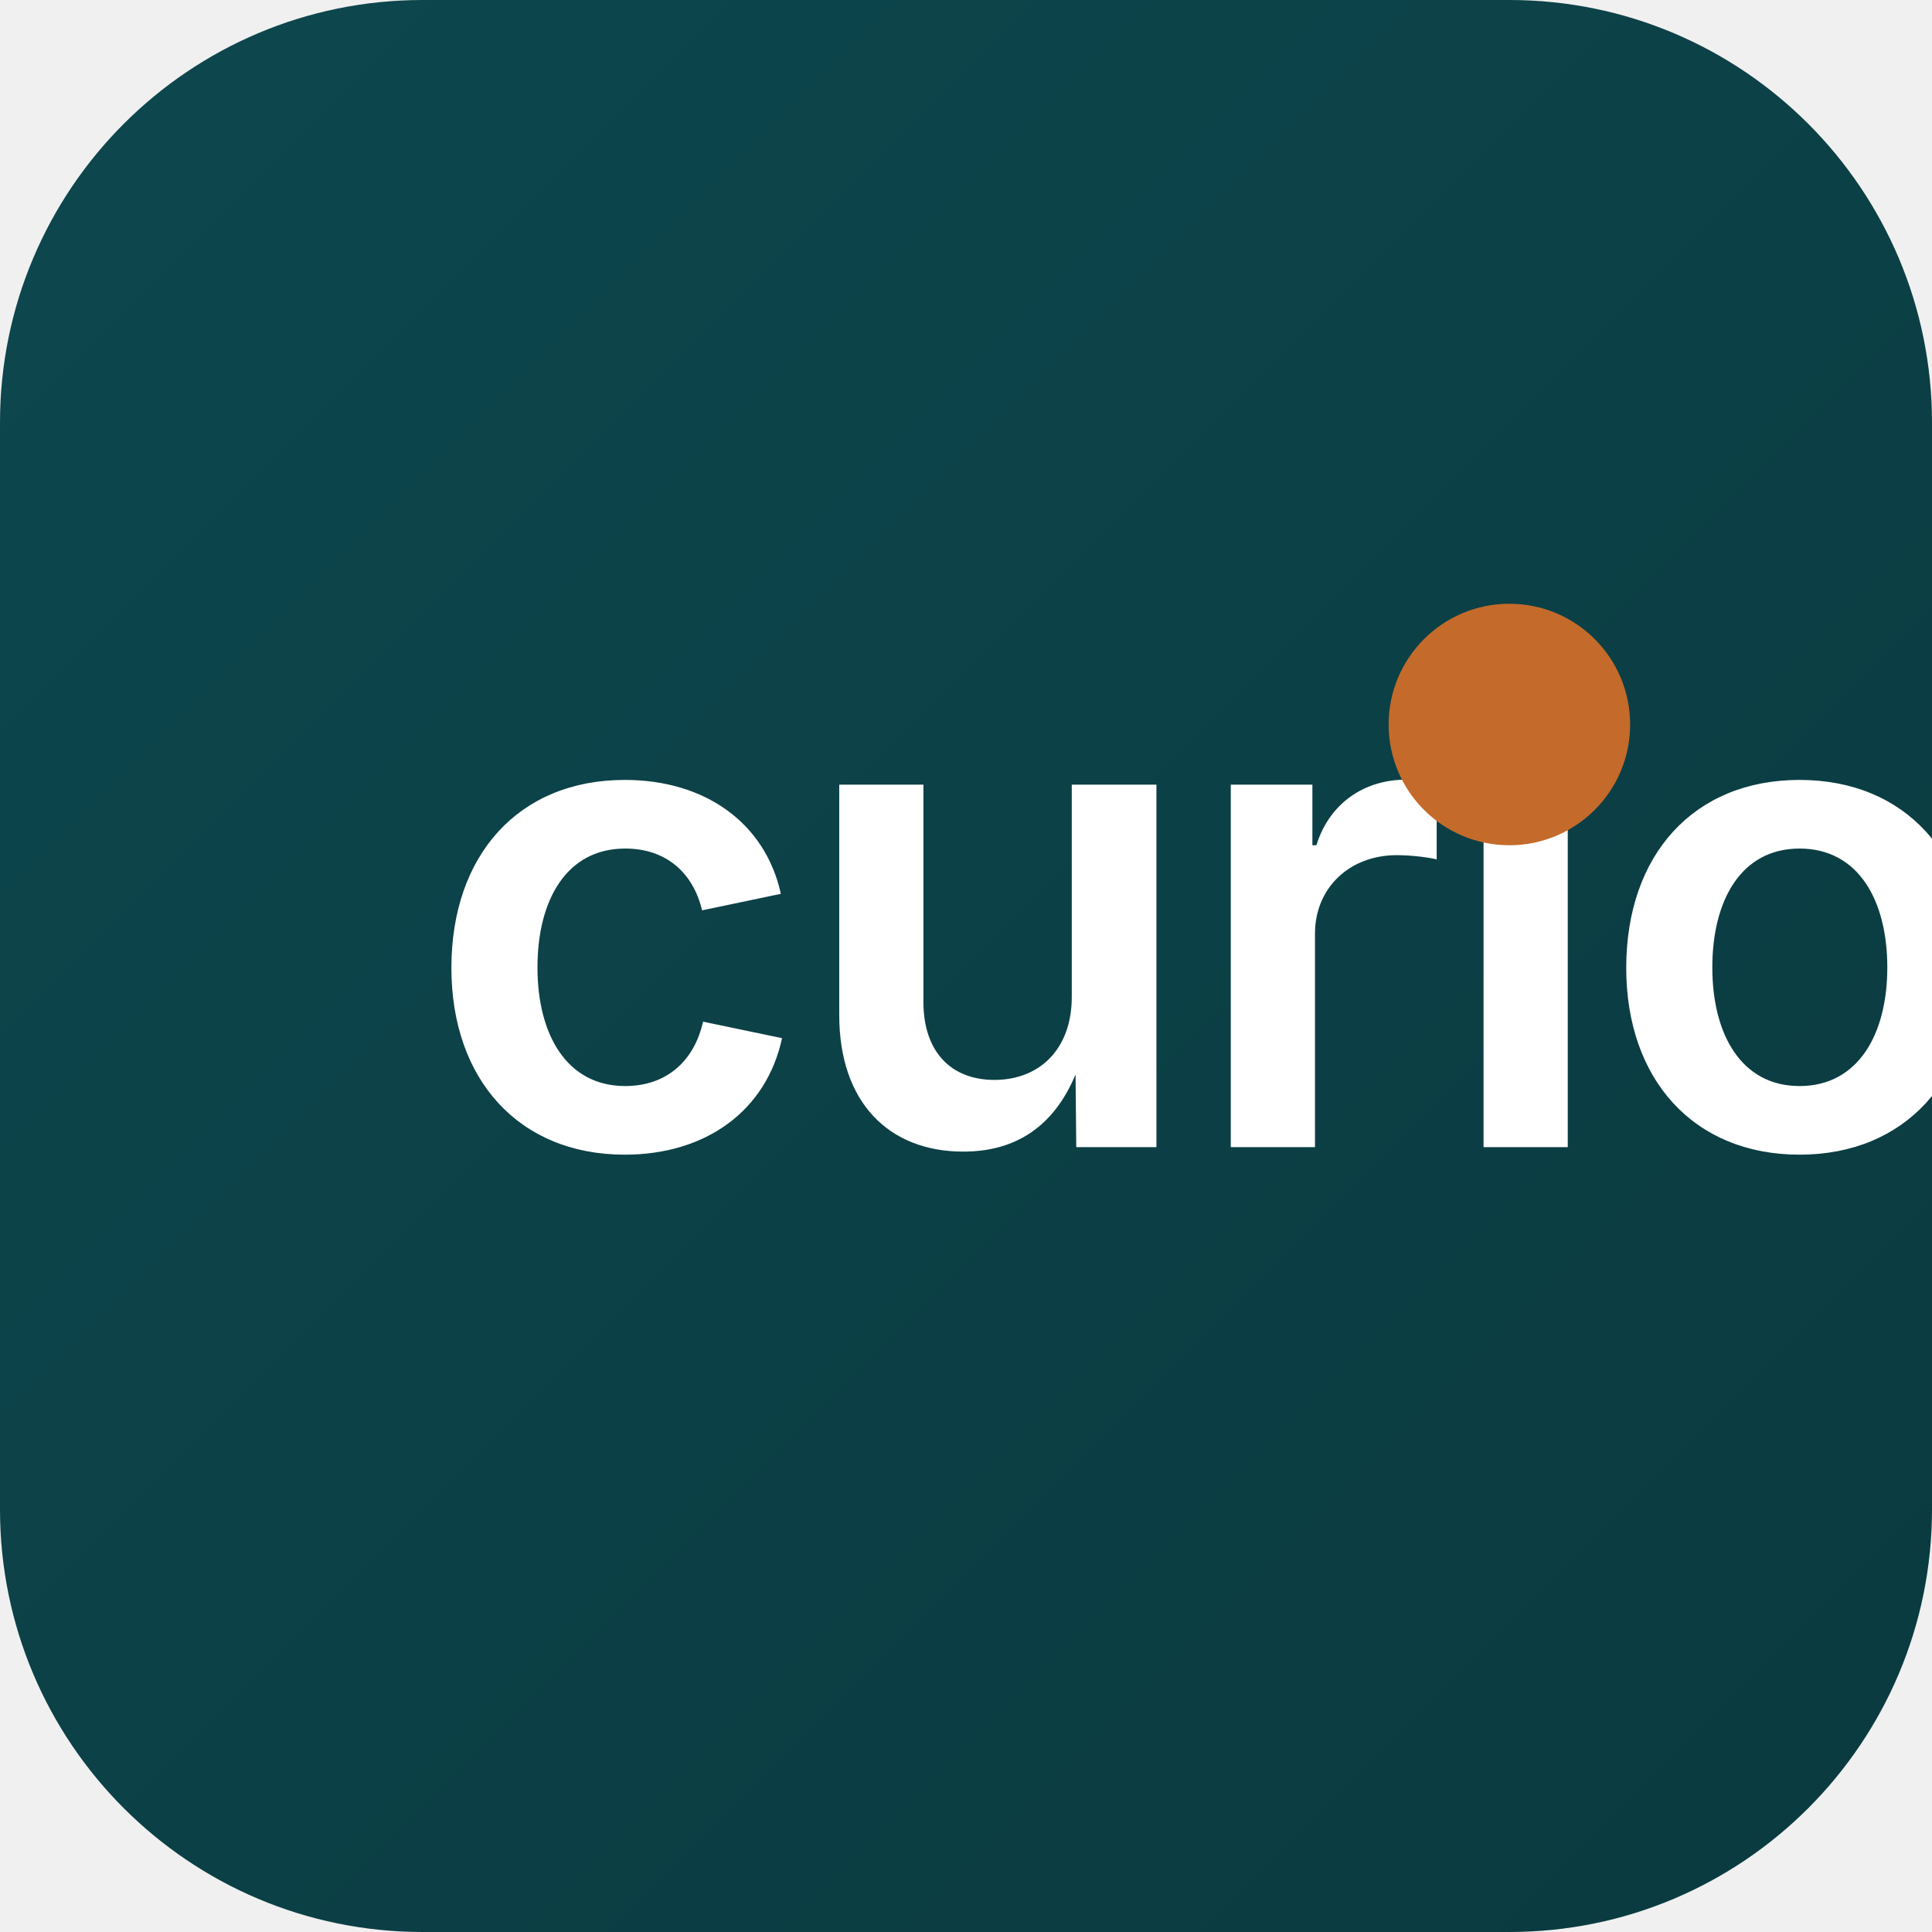
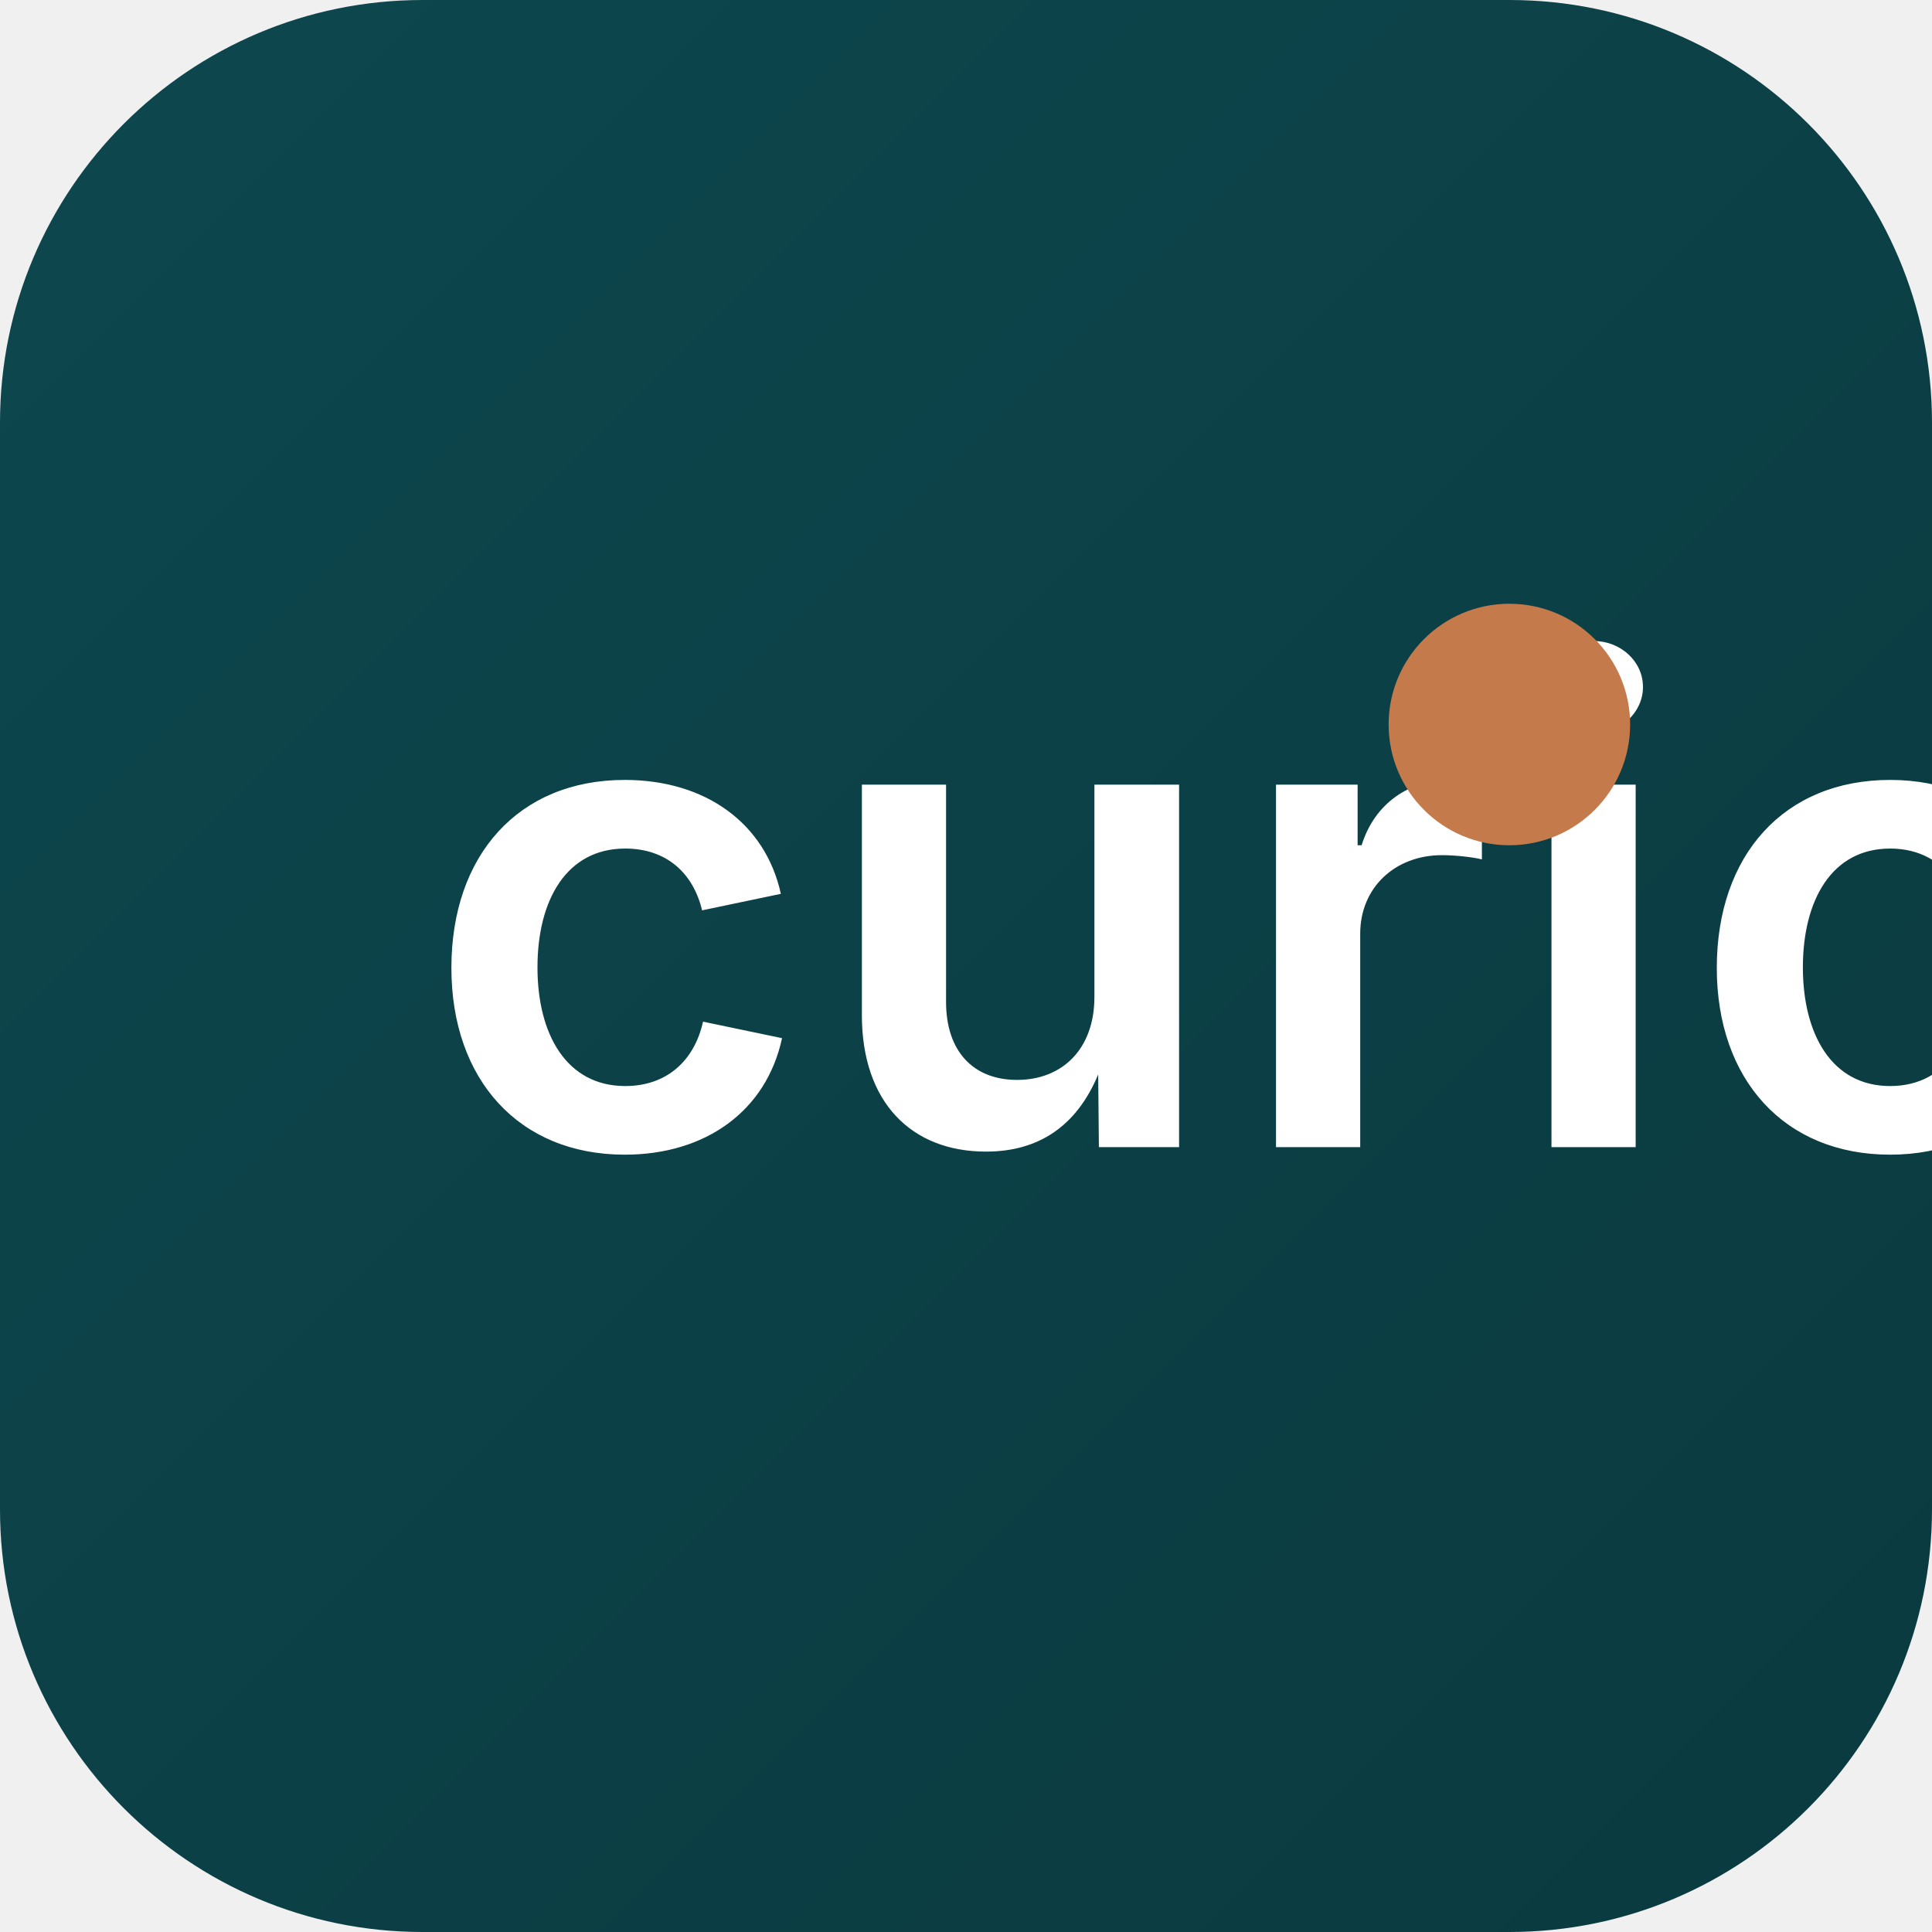
<svg xmlns="http://www.w3.org/2000/svg" viewBox="0 0 128 128" role="img" aria-labelledby="title desc">
  <defs>
    <linearGradient id="bg" x1="0" y1="0" x2="1" y2="1">
      <stop offset="0%" stop-color="#0d474e" />
      <stop offset="100%" stop-color="#0a3a3f" />
    </linearGradient>
  </defs>
  <rect width="128" height="128" rx="28" fill="url(#bg)" />
-   <text x="28" y="76" font-family="Outfit, 'Inter', sans-serif" font-size="44" font-weight="600" fill="#ffffff" letter-spacing="-1">curio</text>
-   <circle cx="100" cy="48" r="8" fill="#c46a2b" />
+   <text x="28" y="76" font-family="Outfit, 'Inter', sans-serif" font-size="44" font-weight="600" fill="#ffffff" letter-spacing="0.5">curio</text>
+   <circle cx="100" cy="48" r="8" fill="#c47a4b" />
</svg>
